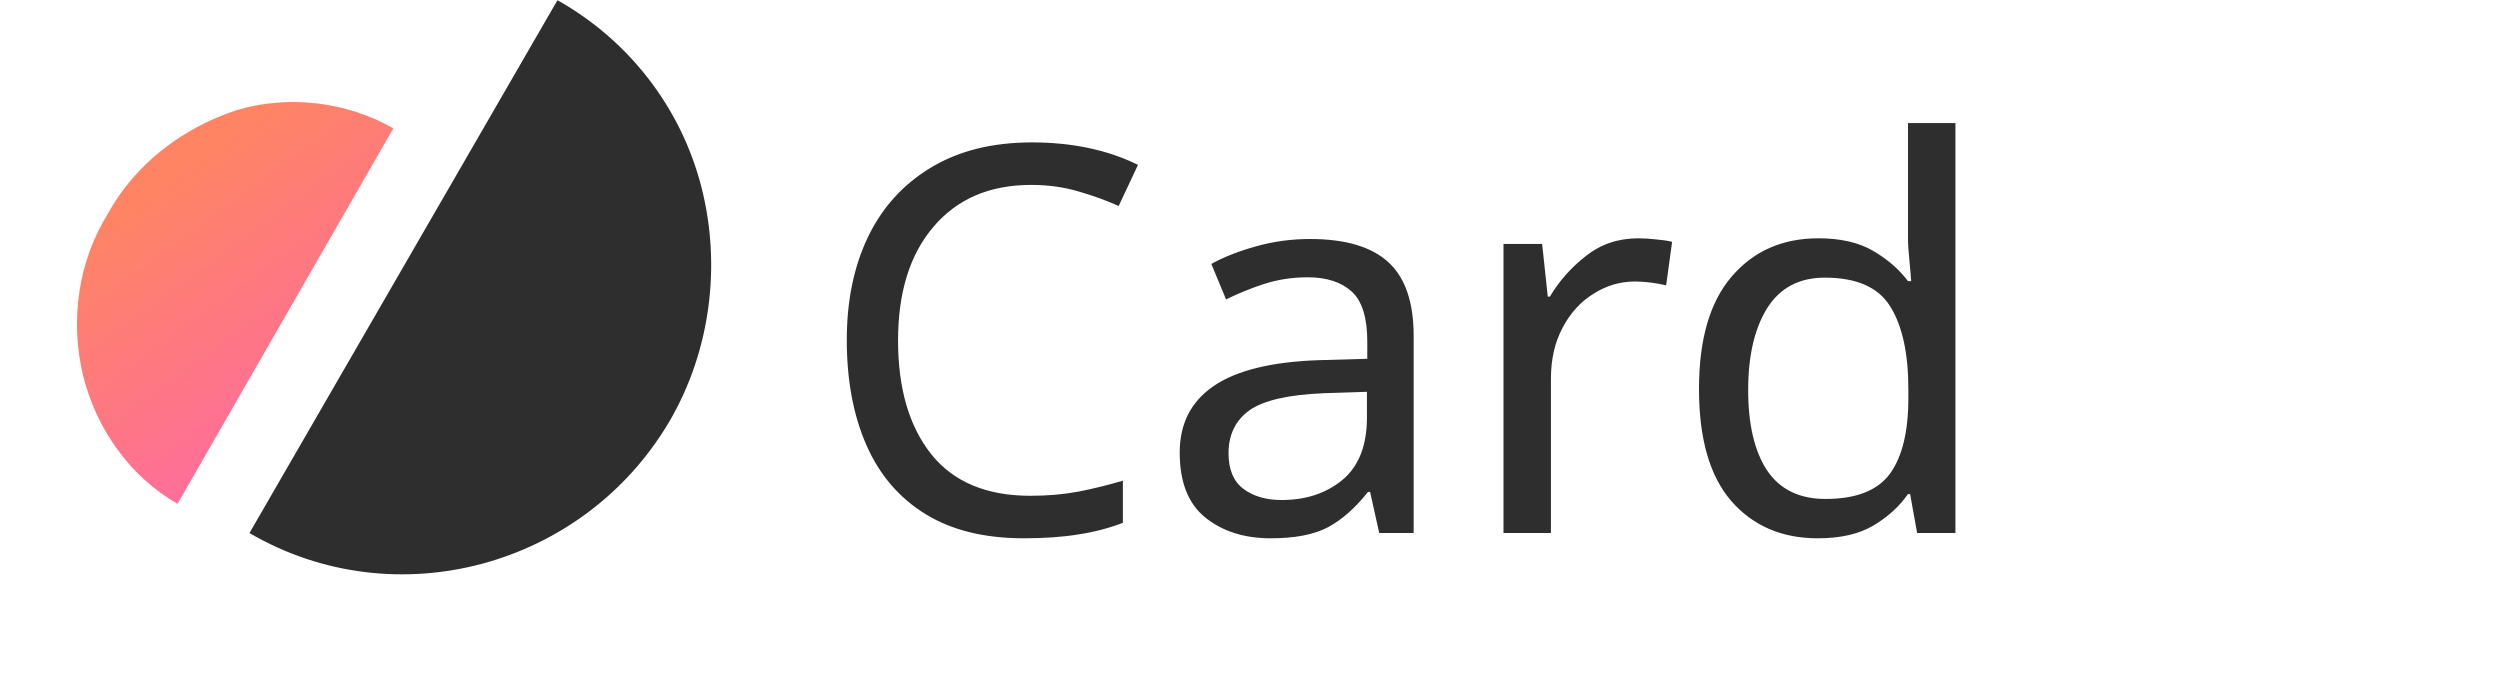
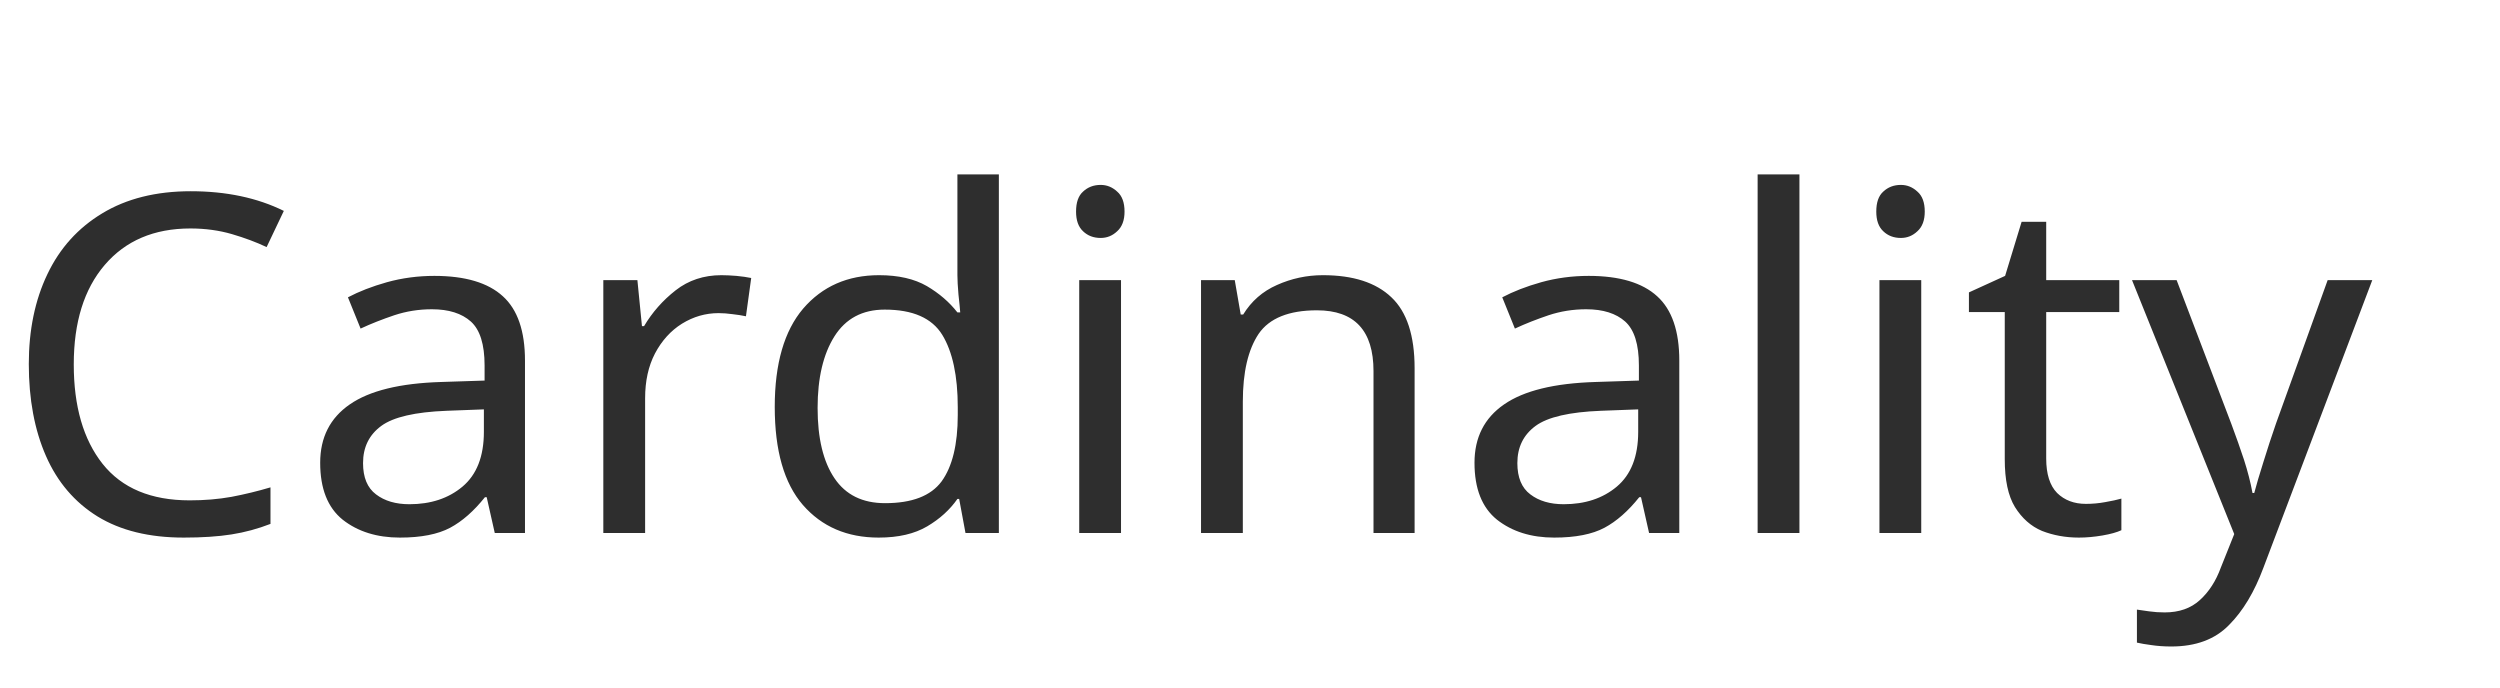
<svg xmlns="http://www.w3.org/2000/svg" version="1.1" id="Layer_1" x="0px" y="0px" viewBox="0 0 111.2 30.6" style="enable-background:new 0 0 111.2 30.6;" xml:space="preserve">
  <style type="text/css">
	.st0{fill:#2E2E2E;}
	.st1{font-family:'Helvetica-Bold';}
- 	.st2{font-size:24px;}
- 	.st3{fill:url(#Subtraction_1_1_);}
+ 	.st2{font-size:21px;}
</style>
  <g id="Group_2" transform="translate(-372.804 -44.291)">
-     <text transform="matrix(1 0 0 1 409 68)" class="st0 st1 st2">Card</text>
-     <linearGradient id="Subtraction_1_1_" gradientUnits="userSpaceOnUse" x1="-18.981" y1="1237.197" x2="-18.206" y2="1236.473" gradientTransform="matrix(7.9035 4.5631 9.6265 -16.6736 -11376.318 20764.973)">
-       <stop offset="0" style="stop-color:#FE8464" />
-       <stop offset="1" style="stop-color:#FE6E9A" />
-     </linearGradient>
-     <path id="Subtraction_1" class="st3" d="M380.7,66.7L380.7,66.7c-2.1-1.2-3.6-3.3-4.2-5.7c-0.6-2.5-0.2-5.1,1.1-7.2   c1.2-2.2,3.3-3.8,5.7-4.6c2.3-0.7,4.9-0.4,7,0.8L380.7,66.7L380.7,66.7z" />
-     <path id="Subtraction_2" class="st0" d="M383.9,68L383.9,68c6.5,3.8,14.9,1.5,18.7-5c1.8-3.1,2.3-6.9,1.4-10.4   c-0.9-3.5-3.2-6.5-6.4-8.3L383.9,68z" />
+     <text transform="matrix(1 0 0 1 372.8037 68)" class="st0 st1 st2">Cardinality</text>
  </g>
</svg>
